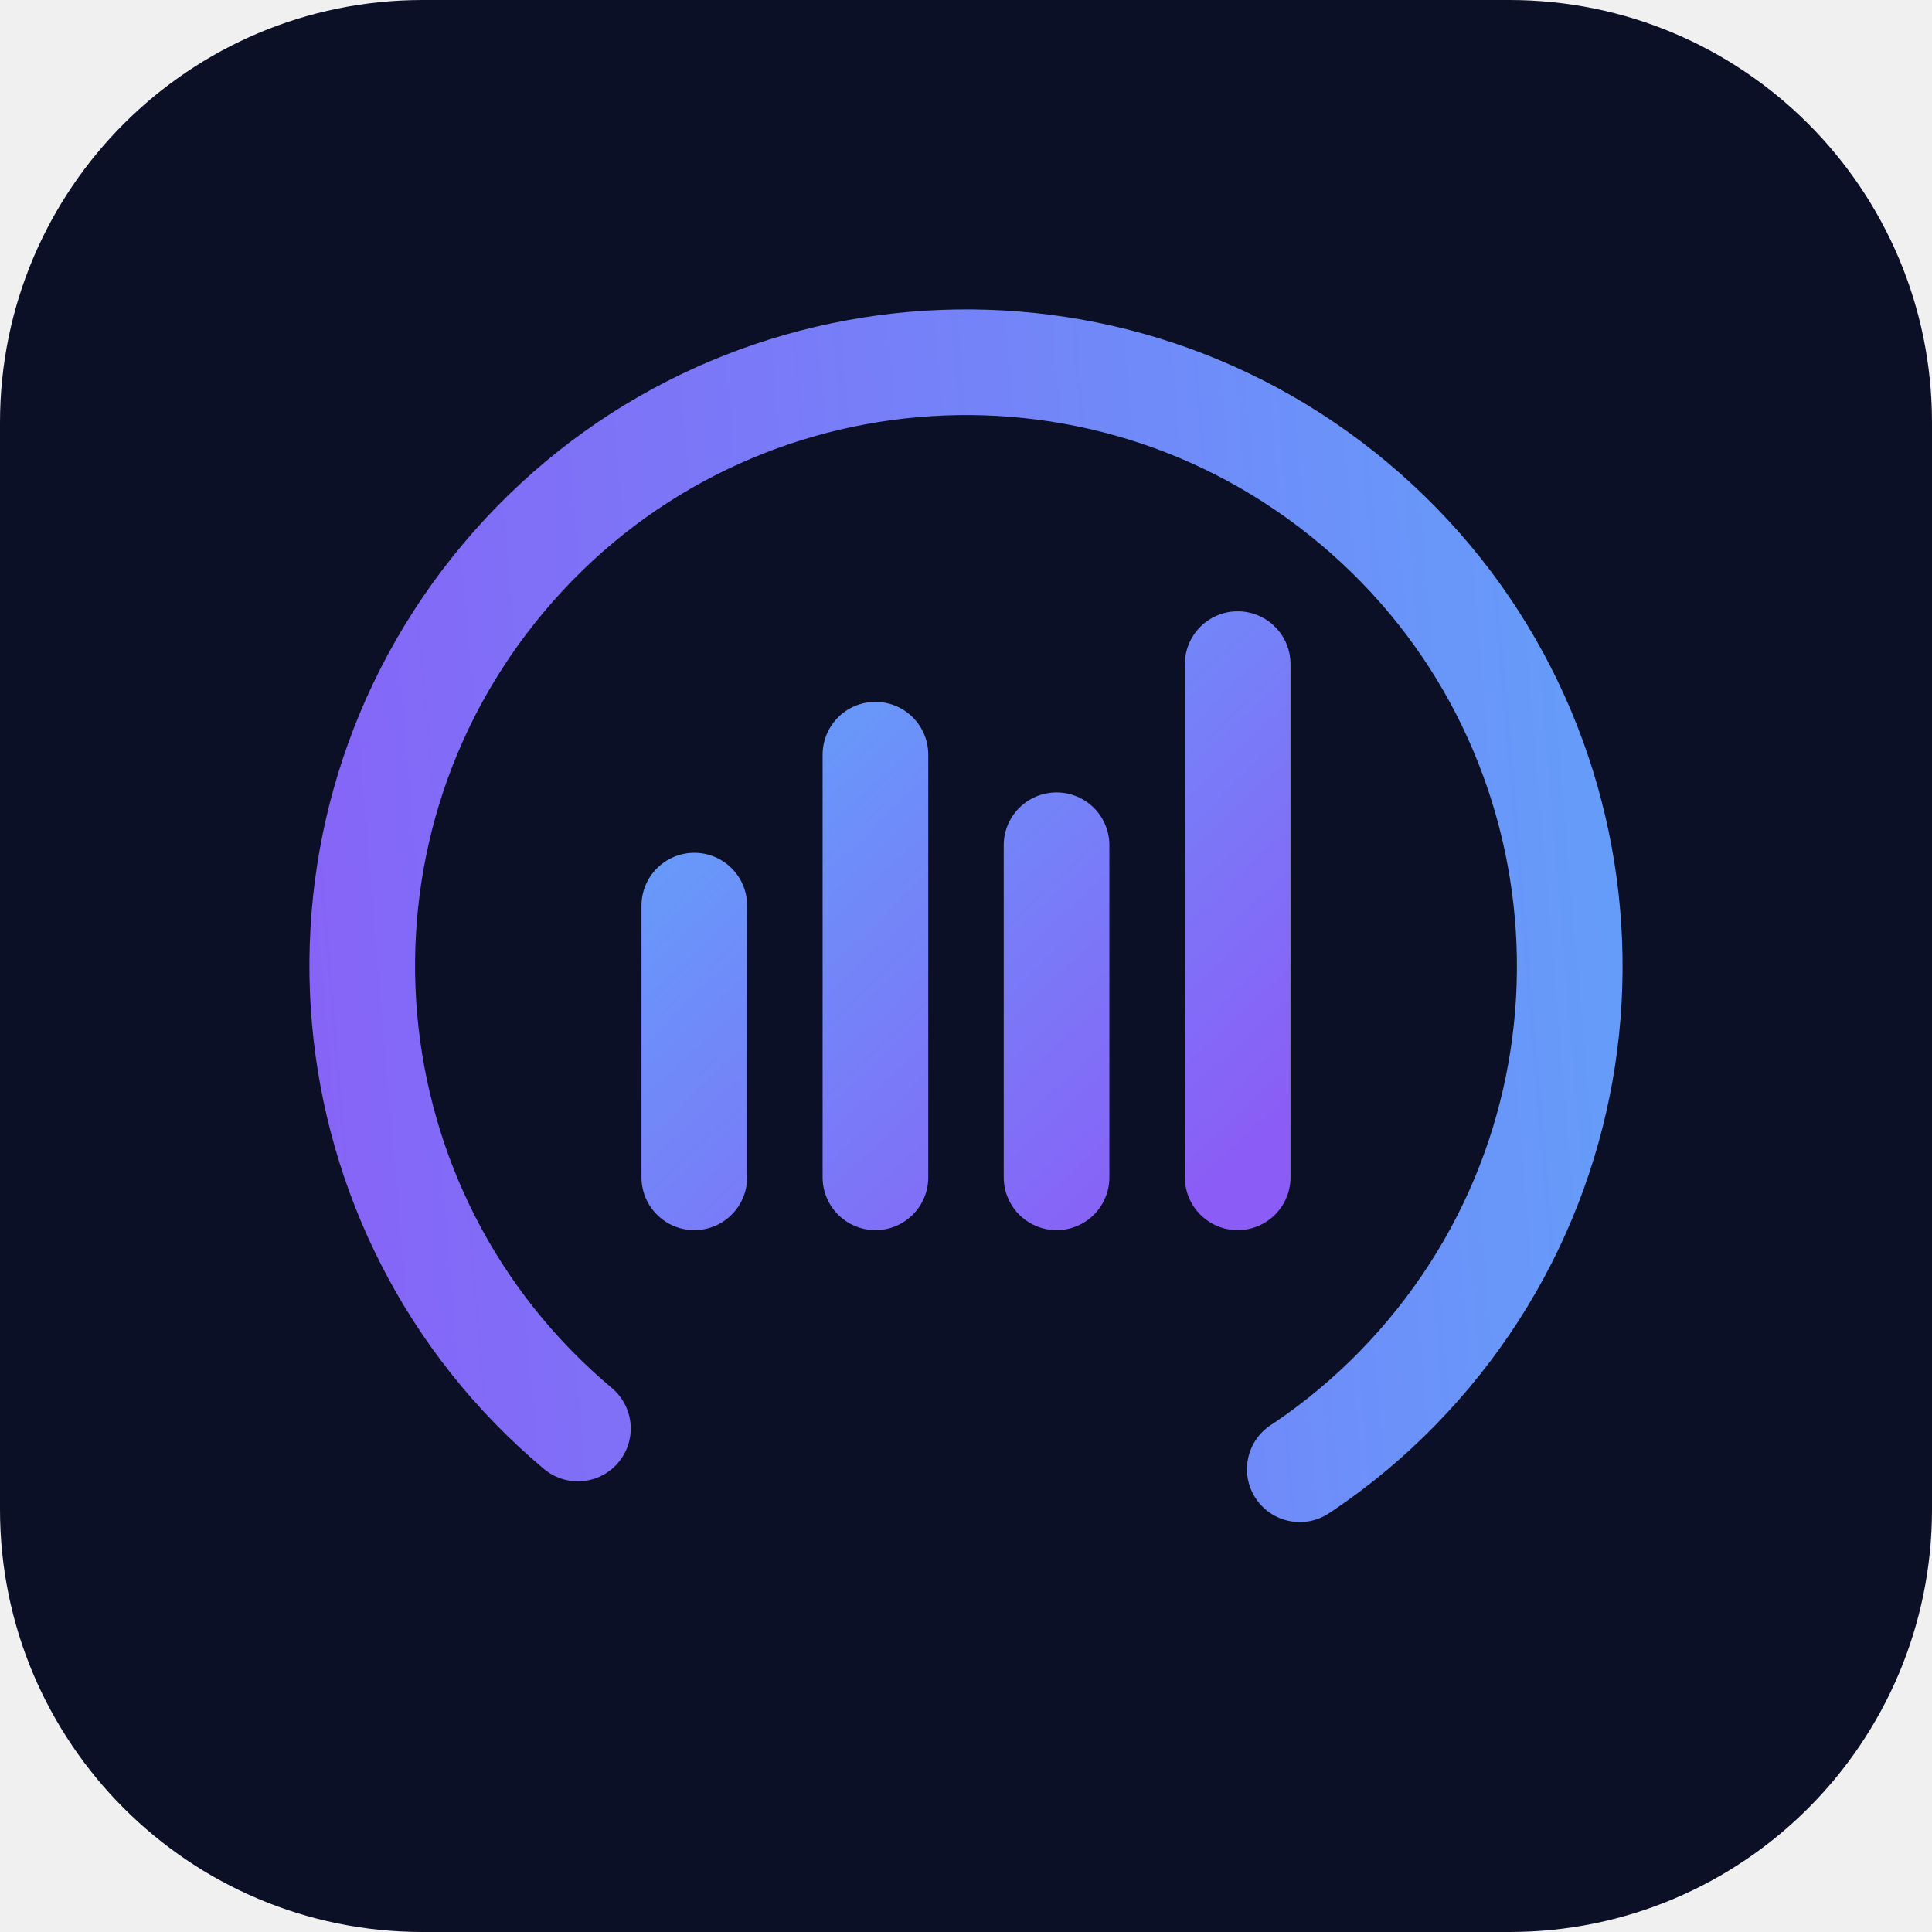
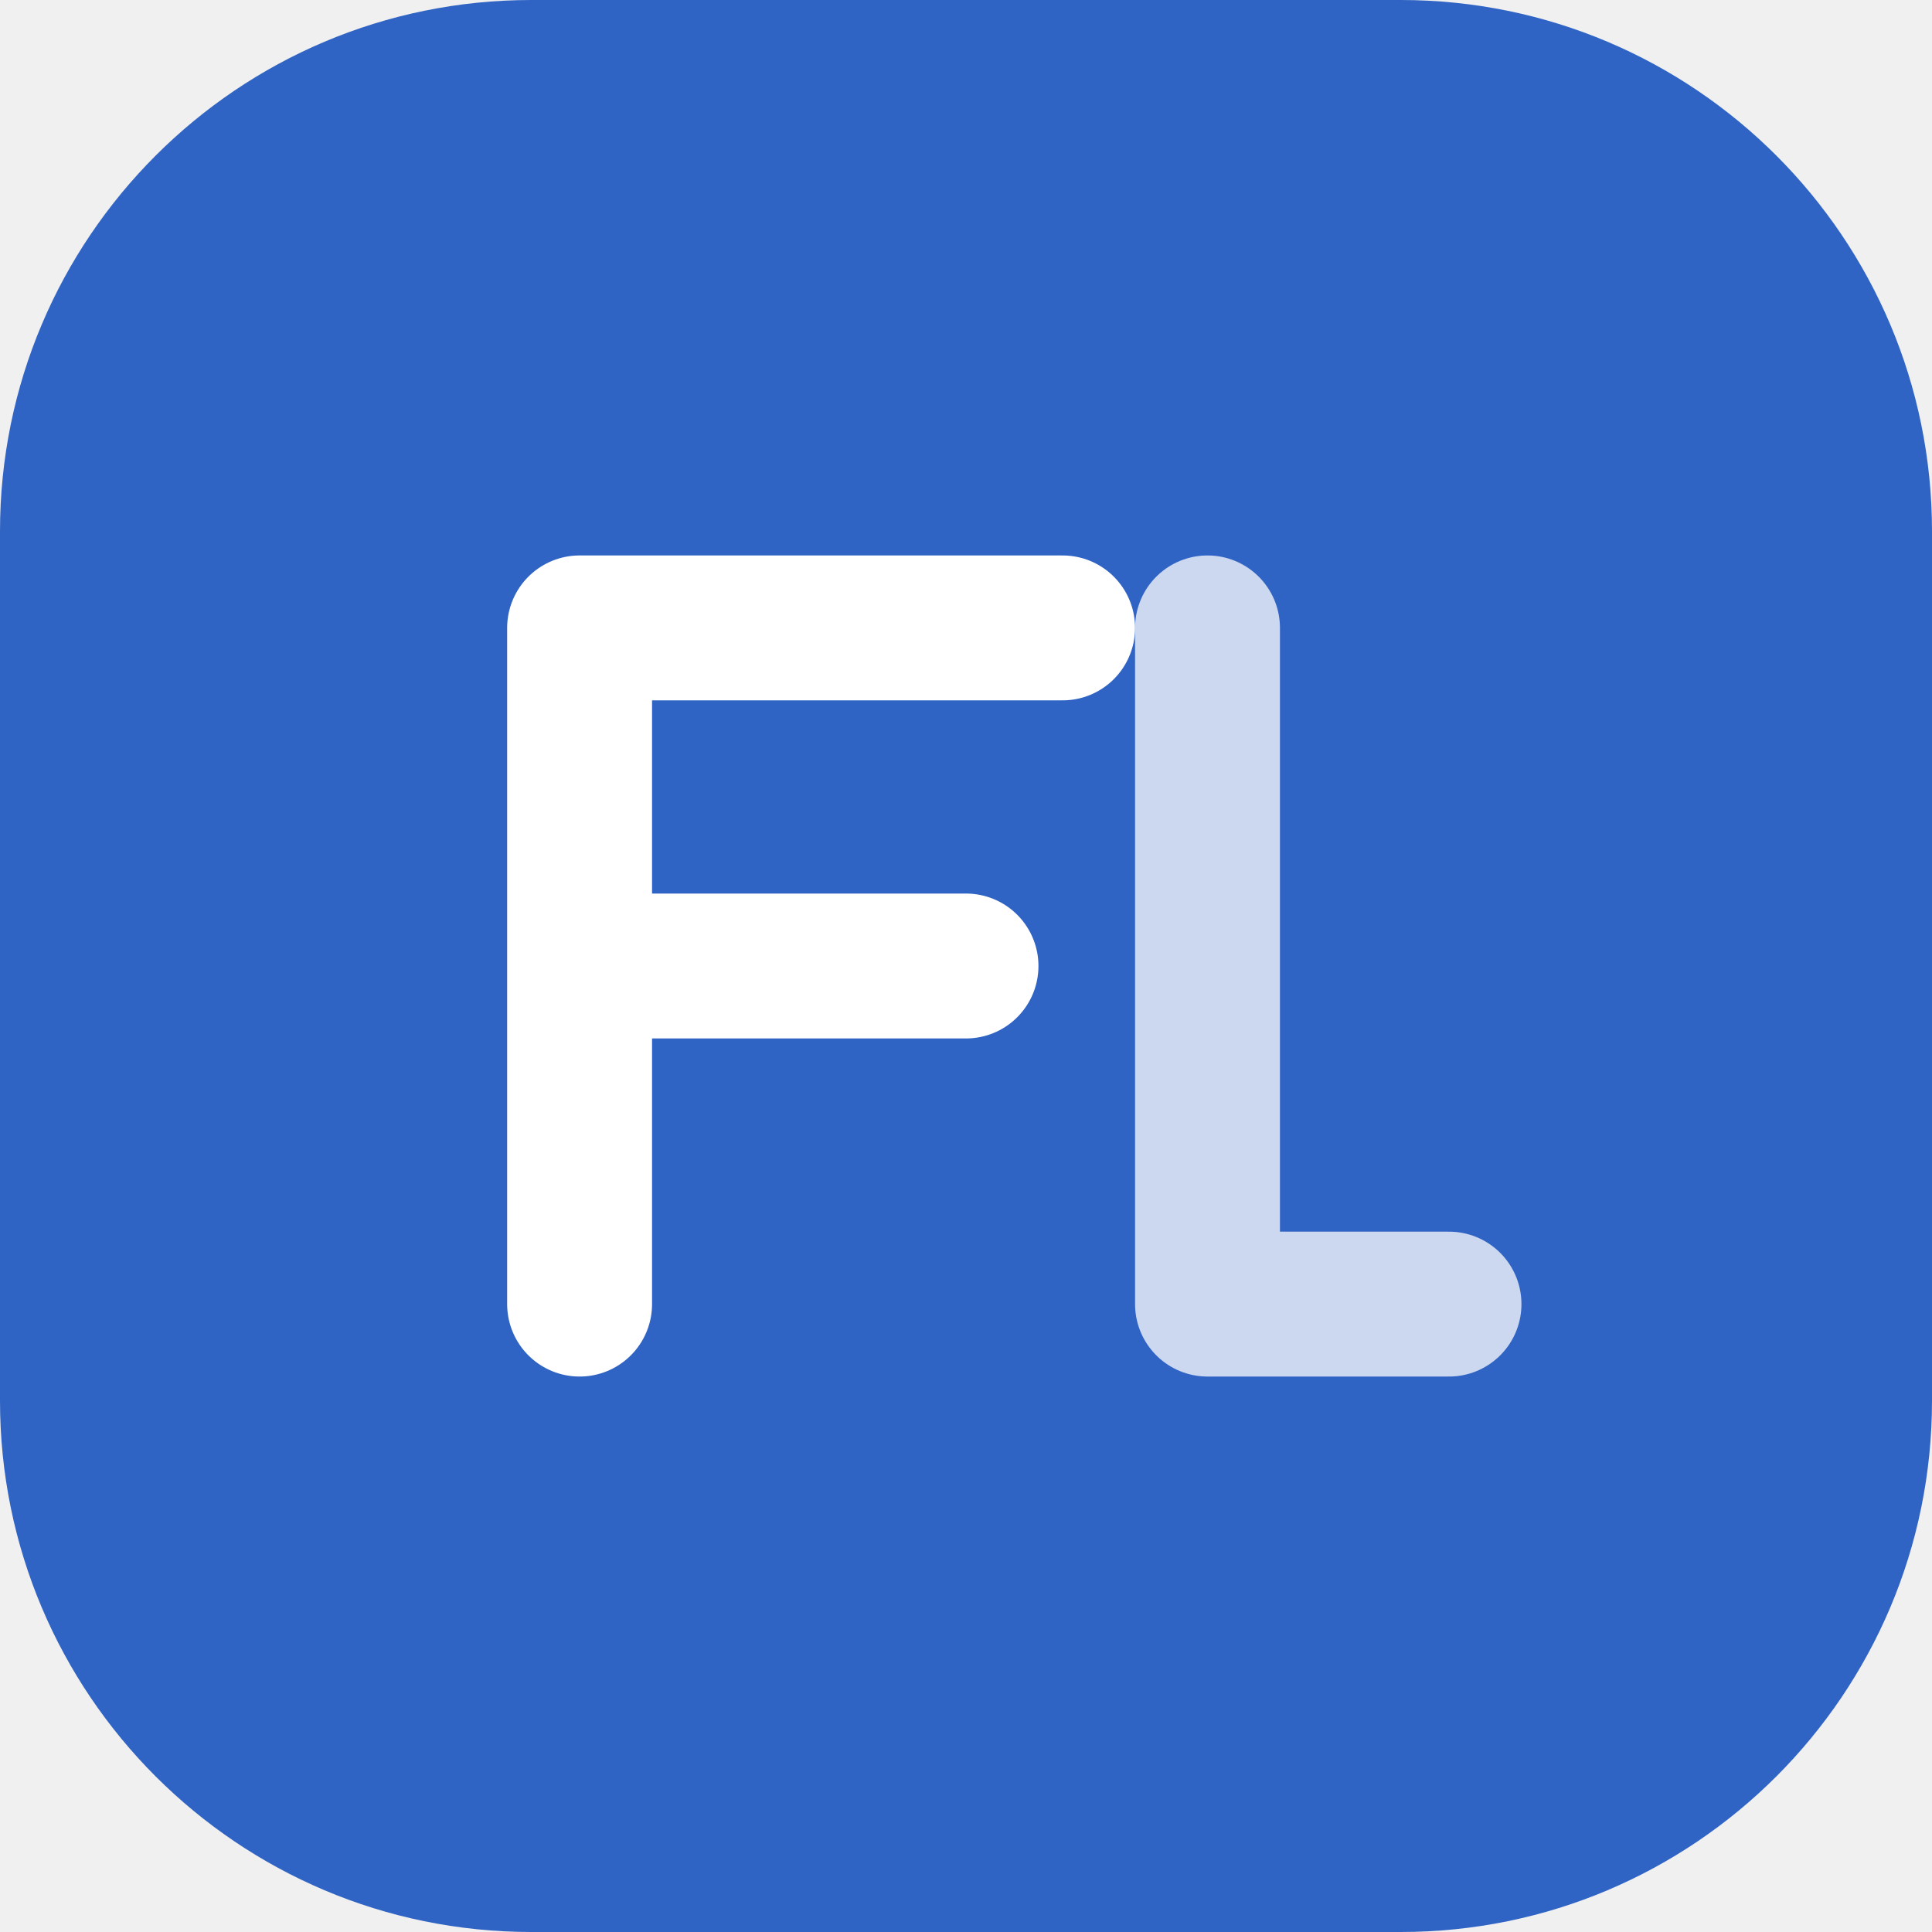
- <svg xmlns="http://www.w3.org/2000/svg" viewBox="0 0 512 512">
-   <defs>
-     <linearGradient id="g" x1="0" y1="0" x2="1" y2="1">
-       <stop offset="0" stop-color="#60a5fa" />
-       <stop offset="1" stop-color="#8b5cf6" />
-     </linearGradient>
-   </defs>
-   <rect width="512" height="512" rx="112" fill="#0b1026" />
-   <g transform="translate(64 64) scale(8)">
-     <circle cx="24" cy="24" r="20" fill="none" stroke="url(#g)" stroke-width="3.5" stroke-dasharray="100 26" stroke-linecap="round" transform="rotate(130 24 24)" />
-     <path d="M15 31V22M21 31V17M27 31V20M33 31V14" stroke="url(#g)" stroke-width="3.5" stroke-linecap="round" />
-   </g>
+ <svg xmlns="http://www.w3.org/2000/svg" viewBox="0 0 40 40">
+   <rect width="40" height="40" rx="11" fill="#2f63c4" />
+   <path d="M12 27V13h10M12 20h8" stroke="#fff" stroke-width="3" stroke-linecap="round" stroke-linejoin="round" fill="none" />
+   <path d="M25 13v14h5" stroke="#fff" stroke-opacity=".75" stroke-width="3" stroke-linecap="round" stroke-linejoin="round" fill="none" />
</svg>
